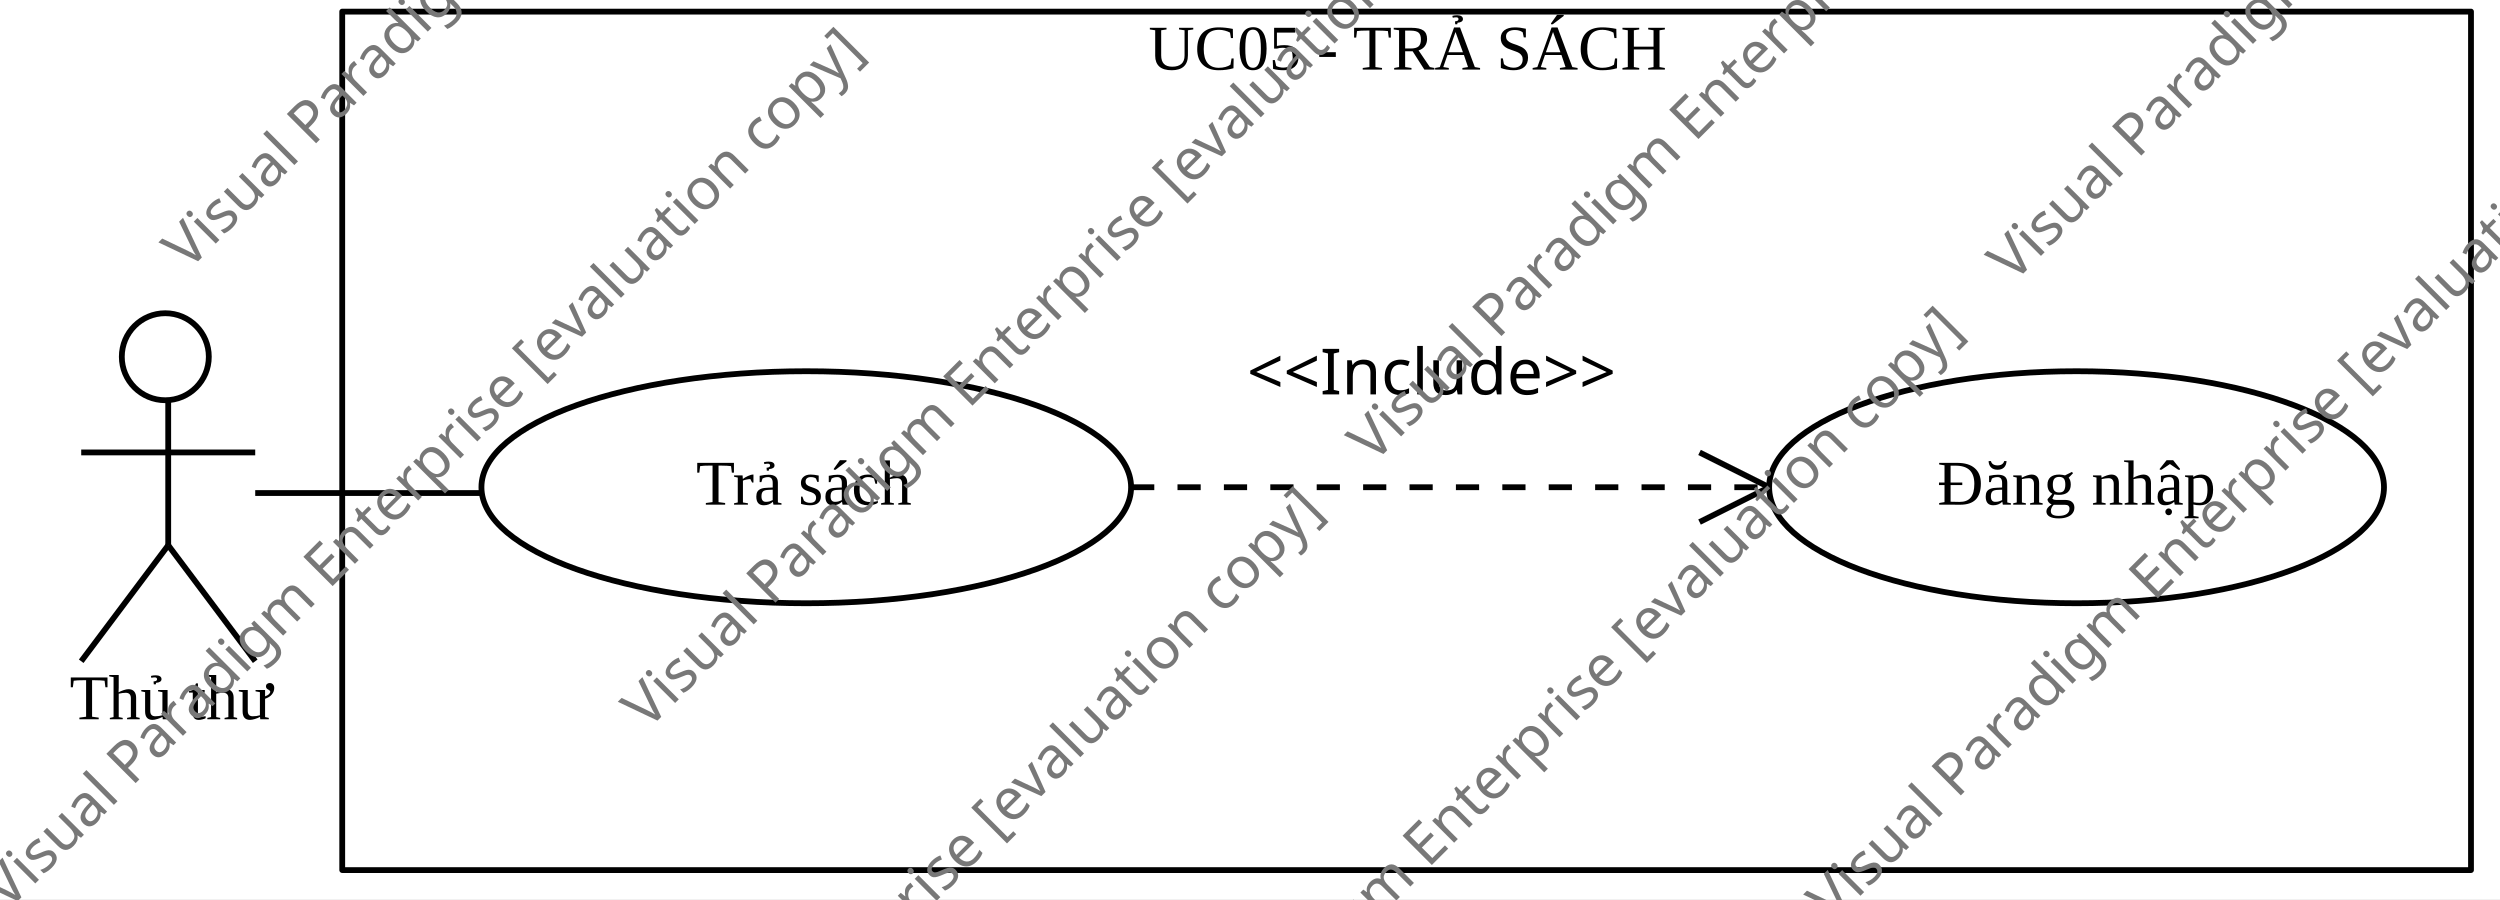
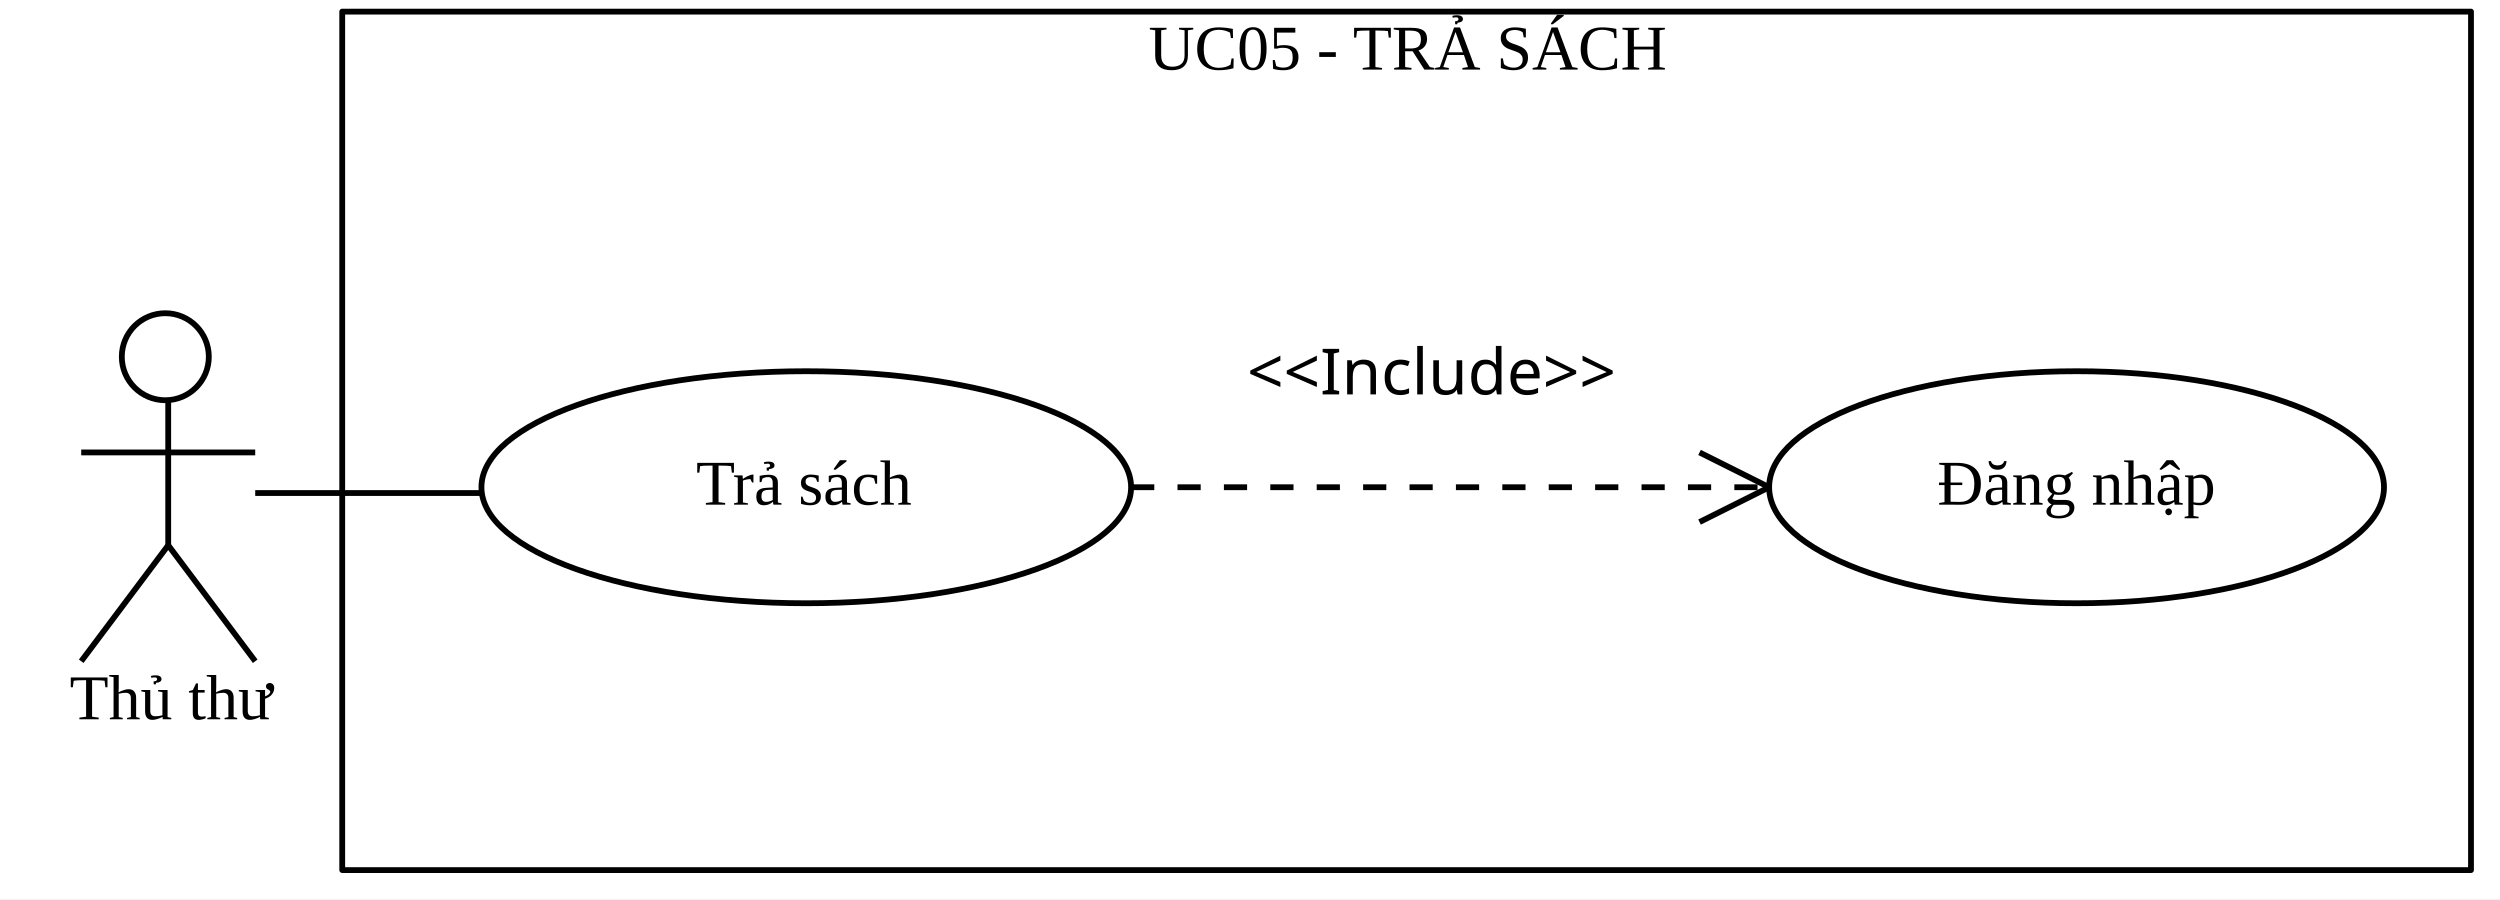
<svg xmlns="http://www.w3.org/2000/svg" color-interpolation="auto" color-rendering="auto" fill="rgb(0,0,0)" fill-opacity="0" font-family="'Dialog'" font-size="12px" font-style="normal" font-weight="normal" height="155" image-rendering="auto" shape-rendering="auto" stroke="rgb(0,0,0)" stroke-dasharray="none" stroke-dashoffset="0" stroke-linecap="square" stroke-linejoin="miter" stroke-miterlimit="10" stroke-opacity="0" stroke-width="1" text-rendering="auto" viewbox="0 0 431 155" width="431">
  <defs id="genericDefs" />
  <g>
    <defs id="defs1">
      <clipPath clipPathUnits="userSpaceOnUse" id="9fdf3971-239a-4140-b6b6-c9ab1dcd29a3">
        <path d="M-7 -7 L379 -7 L379 160 L-7 160 L-7 -7 Z" />
      </clipPath>
      <clipPath clipPathUnits="userSpaceOnUse" id="f7158c74-6222-4bcd-b0e0-49fab3144e22">
        <path d="M-7 -7 L379 -7 L379 160 L-7 160 L-7 -7 Z" />
      </clipPath>
      <clipPath clipPathUnits="userSpaceOnUse" id="c200ad8e-72fd-4c90-b311-bdf411a397be">
        <path d="M-7 -7 L379 -7 L379 160 L-7 160 L-7 -7 Z" />
      </clipPath>
      <clipPath clipPathUnits="userSpaceOnUse" id="1b1f806e-388b-4261-ac75-7fdfd861e031">
        <path d="M0 0 L0 149 L368 149 L368 0 Z" />
      </clipPath>
      <clipPath clipPathUnits="userSpaceOnUse" id="2dd49381-e22d-47d8-b11d-1738a26e98c3">
        <path d="M-7 -7 L41 -7 L41 71 L-7 71 L-7 -7 Z" />
      </clipPath>
      <clipPath clipPathUnits="userSpaceOnUse" id="2177acca-eaf0-412c-9b24-0825ed4a5f26">
        <path d="M-7 -7 L41 -7 L41 71 L-7 71 L-7 -7 Z" />
      </clipPath>
      <clipPath clipPathUnits="userSpaceOnUse" id="9347639a-b32a-4991-a9be-f934fba47e3b">
        <path d="M-7 -7 L123 -7 L123 51 L-7 51 L-7 -7 Z" />
      </clipPath>
      <clipPath clipPathUnits="userSpaceOnUse" id="fa2fce34-5aef-4e23-84ab-26b18e99a6a4">
        <path d="M-7 -7 L123 -7 L123 51 L-7 51 L-7 -7 Z" />
      </clipPath>
      <clipPath clipPathUnits="userSpaceOnUse" id="eac1bb37-3f34-4899-bf43-1d6570bc9b74">
        <path d="M-7 -7 L123 -7 L123 51 L-7 51 L-7 -7 Z" />
      </clipPath>
      <clipPath clipPathUnits="userSpaceOnUse" id="9f97209d-af17-4cb5-b343-154dc09d1a28">
        <path d="M0 0 L0 40 L112 40 L112 0 Z" />
      </clipPath>
      <clipPath clipPathUnits="userSpaceOnUse" id="48e01db0-60bd-48f9-b4bc-00a4a7c9d017">
        <path d="M-7 -7 L117 -7 L117 51 L-7 51 L-7 -7 Z" />
      </clipPath>
      <clipPath clipPathUnits="userSpaceOnUse" id="604c47e1-cf16-441b-bd9a-ec3d0bd00de4">
        <path d="M-7 -7 L117 -7 L117 51 L-7 51 L-7 -7 Z" />
      </clipPath>
      <clipPath clipPathUnits="userSpaceOnUse" id="d1de1337-3117-4c50-9148-73ff44e2eb5b">
        <path d="M-7 -7 L117 -7 L117 51 L-7 51 L-7 -7 Z" />
      </clipPath>
      <clipPath clipPathUnits="userSpaceOnUse" id="bf001b24-3028-4818-87ef-675b3d41b4c6">
        <path d="M0 0 L0 40 L106 40 L106 0 Z" />
      </clipPath>
      <clipPath clipPathUnits="userSpaceOnUse" id="574437ba-5632-4264-b116-d1af63fe7b65">
        <path d="M-55 -13 L110 -13 L110 26 L-55 26 L-55 -13 Z" />
      </clipPath>
      <clipPath clipPathUnits="userSpaceOnUse" id="ddc1c15d-fdbe-491a-95be-d594f7570dd1">
        <path d="M0 0 L143 0 L143 104 L0 104 L0 0 Z" />
      </clipPath>
      <clipPath clipPathUnits="userSpaceOnUse" id="49a07ff5-1753-460c-82f6-253b63034eb9">
        <path d="M63 79 L63 92 L8 92 L8 79 ZM0 0 L0 104 L143 104 L143 0 Z" />
      </clipPath>
      <clipPath clipPathUnits="userSpaceOnUse" id="af72dbf6-6adf-4b82-bf8a-e005cfaea0d1">
        <path d="M0 0 L214 0 L214 104 L0 104 L0 0 Z" />
      </clipPath>
      <clipPath clipPathUnits="userSpaceOnUse" id="9a86abc7-fecd-49a2-88e6-a8cd0c189480">
        <path d="M143 22 L143 37 L61 37 L61 22 ZM0 0 L0 104 L214 104 L214 0 Z" />
      </clipPath>
      <clipPath clipPathUnits="userSpaceOnUse" id="925839ed-9b52-44ec-a8b1-f58bf1a0dbee">
        <path d="M-82 -15 L164 -15 L164 30 L-82 30 L-82 -15 Z" />
      </clipPath>
    </defs>
    <g fill="white" fill-opacity="1" stroke="white" stroke-opacity="1" text-rendering="geometricPrecision">
      <rect height="155" stroke="none" width="431" x="0" y="0" />
    </g>
    <g data="{&quot;name&quot;:&quot;UC05 - TRẢ SÁCH&quot;,&quot;modelType&quot;:&quot;System&quot;}" hyper="" model-id="shape-zAgZtoWFYD1aQzKB" style="pointer-events: auto; cursor: pointer;">
      <g fill="white" fill-opacity="1" font-family="'Times New Roman'" font-size="11px" image-rendering="optimizeQuality" stroke="white" stroke-opacity="1" text-rendering="geometricPrecision" transform="translate(59,2)">
        <rect clip-path="url(#f7158c74-6222-4bcd-b0e0-49fab3144e22)" height="148" stroke="none" width="367" x="0" y="0" />
      </g>
      <g fill="black" fill-opacity="1" font-family="'Times New Roman'" font-size="11px" image-rendering="optimizeQuality" stroke="black" stroke-linecap="butt" stroke-linejoin="round" stroke-miterlimit="0" stroke-opacity="1" text-rendering="geometricPrecision" transform="translate(59,2)">
        <rect clip-path="url(#f7158c74-6222-4bcd-b0e0-49fab3144e22)" fill="none" height="148" width="367" x="0" y="0" />
      </g>
    </g>
    <g fill="black" fill-opacity="1" font-family="'Times New Roman'" font-size="11px" image-rendering="optimizeQuality" stroke="black" stroke-opacity="1" text-rendering="geometricPrecision" transform="translate(59,2)">
      <text clip-path="url(#1b1f806e-388b-4261-ac75-7fdfd861e031)" stroke="none" x="139" xml:space="preserve" y="10">UC05 - TRẢ SÁCH</text>
    </g>
    <g data="{&quot;name&quot;:&quot;Thủ thư&quot;,&quot;modelType&quot;:&quot;Actor&quot;}" hyper="" model-id="shape-gxlutoWFYD1aQy9W" style="pointer-events: auto; cursor: pointer;">
      <g fill="white" fill-opacity="1" font-family="'Times New Roman'" font-size="11px" image-rendering="optimizeQuality" stroke="white" stroke-opacity="1" text-rendering="geometricPrecision" transform="translate(14,54)">
        <circle clip-path="url(#2177acca-eaf0-412c-9b24-0825ed4a5f26)" cx="14.5" cy="7.5" r="7.5" stroke="none" />
      </g>
      <g fill="black" fill-opacity="1" font-family="'Times New Roman'" font-size="11px" image-rendering="optimizeQuality" stroke="black" stroke-linecap="butt" stroke-linejoin="round" stroke-miterlimit="0" stroke-opacity="1" text-rendering="geometricPrecision" transform="translate(14,54)">
        <circle clip-path="url(#2177acca-eaf0-412c-9b24-0825ed4a5f26)" cx="14.5" cy="7.5" fill="none" r="7.5" />
        <line clip-path="url(#2177acca-eaf0-412c-9b24-0825ed4a5f26)" fill="none" x1="15" x2="15" y1="15" y2="40" />
        <line clip-path="url(#2177acca-eaf0-412c-9b24-0825ed4a5f26)" fill="none" x1="0" x2="30" y1="24" y2="24" />
        <line clip-path="url(#2177acca-eaf0-412c-9b24-0825ed4a5f26)" fill="none" x1="15" x2="0" y1="40" y2="60" />
        <line clip-path="url(#2177acca-eaf0-412c-9b24-0825ed4a5f26)" fill="none" x1="15" x2="30" y1="40" y2="60" />
      </g>
    </g>
    <g data="{&quot;name&quot;:&quot;Trả sách&quot;,&quot;modelType&quot;:&quot;UseCase&quot;}" hyper="" model-id="shape-KYaptoWFYD1aQzGg" style="pointer-events: auto; cursor: pointer;">
      <g fill="white" fill-opacity="1" font-family="'Times New Roman'" font-size="11px" image-rendering="optimizeQuality" stroke="white" stroke-opacity="1" text-rendering="geometricPrecision" transform="translate(83,64)">
        <ellipse clip-path="url(#fa2fce34-5aef-4e23-84ab-26b18e99a6a4)" cx="56" cy="20" rx="56" ry="20" stroke="none" />
      </g>
      <g fill="black" fill-opacity="1" font-family="'Times New Roman'" font-size="11px" image-rendering="optimizeQuality" stroke="black" stroke-linecap="butt" stroke-linejoin="round" stroke-miterlimit="0" stroke-opacity="1" text-rendering="geometricPrecision" transform="translate(83,64)">
        <ellipse clip-path="url(#fa2fce34-5aef-4e23-84ab-26b18e99a6a4)" cx="56" cy="20" fill="none" rx="56" ry="20" />
      </g>
    </g>
    <g fill="black" fill-opacity="1" font-family="'Times New Roman'" font-size="11px" image-rendering="optimizeQuality" stroke="black" stroke-opacity="1" text-rendering="geometricPrecision" transform="translate(83,64)">
      <text clip-path="url(#9f97209d-af17-4cb5-b343-154dc09d1a28)" stroke="none" x="37" xml:space="preserve" y="23">Trả sách</text>
    </g>
    <g data="{&quot;name&quot;:&quot;Đăng nhập&quot;,&quot;modelType&quot;:&quot;UseCase&quot;}" hyper="" model-id="shape-kGhptoWFYD1aQzH7" style="pointer-events: auto; cursor: pointer;">
      <g fill="white" fill-opacity="1" font-family="'Times New Roman'" font-size="11px" image-rendering="optimizeQuality" stroke="white" stroke-opacity="1" text-rendering="geometricPrecision" transform="translate(305,64)">
        <ellipse clip-path="url(#604c47e1-cf16-441b-bd9a-ec3d0bd00de4)" cx="53" cy="20" rx="53" ry="20" stroke="none" />
      </g>
      <g fill="black" fill-opacity="1" font-family="'Times New Roman'" font-size="11px" image-rendering="optimizeQuality" stroke="black" stroke-linecap="butt" stroke-linejoin="round" stroke-miterlimit="0" stroke-opacity="1" text-rendering="geometricPrecision" transform="translate(305,64)">
        <ellipse clip-path="url(#604c47e1-cf16-441b-bd9a-ec3d0bd00de4)" cx="53" cy="20" fill="none" rx="53" ry="20" />
      </g>
    </g>
    <g fill="black" fill-opacity="1" font-family="'Times New Roman'" font-size="11px" image-rendering="optimizeQuality" stroke="black" stroke-opacity="1" text-rendering="geometricPrecision" transform="translate(305,64)">
      <text clip-path="url(#bf001b24-3028-4818-87ef-675b3d41b4c6)" stroke="none" x="29" xml:space="preserve" y="23">Đăng nhập</text>
    </g>
    <g fill="black" fill-opacity="1" font-family="'Times New Roman'" font-size="11px" image-rendering="optimizeQuality" stroke="black" stroke-opacity="1" text-rendering="geometricPrecision" transform="translate(2,114)">
      <text clip-path="url(#574437ba-5632-4264-b116-d1af63fe7b65)" stroke="none" x="10" xml:space="preserve" y="10">Thủ thư</text>
    </g>
    <g data="{&quot;name&quot;:&quot;&quot;,&quot;modelType&quot;:&quot;Association&quot;}" hyper="" model-id="connector-uYaptoWFYD1aQzGs" style="pointer-events: auto; cursor: pointer;">
      <g fill="black" fill-opacity="1" font-family="sans-serif" font-size="11px" image-rendering="optimizeQuality" stroke="black" stroke-linecap="butt" stroke-linejoin="round" stroke-opacity="1" text-rendering="geometricPrecision" transform="translate(-6,35)">
        <line clip-path="url(#49a07ff5-1753-460c-82f6-253b63034eb9)" fill="none" x1="50" x2="89" y1="50" y2="50" />
      </g>
    </g>
    <g data="{&quot;modelType&quot;:&quot;Include&quot;}" hyper="" model-id="connector-h4JptoWFYD1aQzIJ" style="pointer-events: auto; cursor: pointer;">
      <g fill="black" fill-opacity="1" font-family="sans-serif" font-size="11px" image-rendering="optimizeQuality" stroke="black" stroke-dasharray="4" stroke-linecap="butt" stroke-linejoin="round" stroke-opacity="1" text-rendering="geometricPrecision" transform="translate(145,34)">
        <line clip-path="url(#9a86abc7-fecd-49a2-88e6-a8cd0c189480)" fill="none" x1="50" x2="160" y1="50" y2="50" />
        <line clip-path="url(#9a86abc7-fecd-49a2-88e6-a8cd0c189480)" fill="none" stroke-dasharray="none" x1="160" x2="148" y1="50" y2="44" />
        <line clip-path="url(#9a86abc7-fecd-49a2-88e6-a8cd0c189480)" fill="none" stroke-dasharray="none" x1="160" x2="148" y1="50" y2="56" />
      </g>
    </g>
    <g fill="black" fill-opacity="1" font-family="sans-serif" font-size="11px" image-rendering="optimizeQuality" stroke="black" stroke-opacity="1" text-rendering="geometricPrecision" transform="translate(206,56)">
      <text clip-path="url(#925839ed-9b52-44ec-a8b1-f58bf1a0dbee)" stroke="none" x="9" xml:space="preserve" y="12">&lt;&lt;Include&gt;&gt;</text>
    </g>
-     <g fill="rgb(120,120,120)" fill-opacity="1" font-size="10px" image-rendering="optimizeQuality" stroke="rgb(120,120,120)" stroke-opacity="1" text-rendering="geometricPrecision" transform="rotate(-45) translate(-110.237,0)">
-       <text stroke="none" x="0" xml:space="preserve" y="0">Visual Paradigm Enterprise [evaluation copy] </text>
-       <text stroke="none" x="221" xml:space="preserve" y="0">Visual Paradigm Enterprise [evaluation copy] </text>
-       <text stroke="none" x="100" xml:space="preserve" y="56">Visual Paradigm Enterprise [evaluation copy] </text>
-       <text stroke="none" x="321" xml:space="preserve" y="56">Visual Paradigm Enterprise [evaluation copy] </text>
-       <text stroke="none" x="0" xml:space="preserve" y="112">Visual Paradigm Enterprise [evaluation copy] </text>
-       <text stroke="none" x="221" xml:space="preserve" y="112">Visual Paradigm Enterprise [evaluation copy] </text>
-       <text stroke="none" x="100" xml:space="preserve" y="168">Visual Paradigm Enterprise [evaluation copy] </text>
-       <text stroke="none" x="321" xml:space="preserve" y="168">Visual Paradigm Enterprise [evaluation copy] </text>
-       <text stroke="none" x="0" xml:space="preserve" y="224">Visual Paradigm Enterprise [evaluation copy] </text>
-       <text stroke="none" x="221" xml:space="preserve" y="224">Visual Paradigm Enterprise [evaluation copy] </text>
-       <text stroke="none" x="100" xml:space="preserve" y="280">Visual Paradigm Enterprise [evaluation copy] </text>
-       <text stroke="none" x="321" xml:space="preserve" y="280">Visual Paradigm Enterprise [evaluation copy] </text>
-       <text stroke="none" x="0" xml:space="preserve" y="336">Visual Paradigm Enterprise [evaluation copy] </text>
-       <text stroke="none" x="221" xml:space="preserve" y="336">Visual Paradigm Enterprise [evaluation copy] </text>
-     </g>
+     <g fill="rgb(120,120,120)" fill-opacity="1" font-size="10px" image-rendering="optimizeQuality" stroke="rgb(120,120,120)" stroke-opacity="1" text-rendering="geometricPrecision" transform="rotate(-45) translate(-110.237,0)" />
  </g>
</svg>
